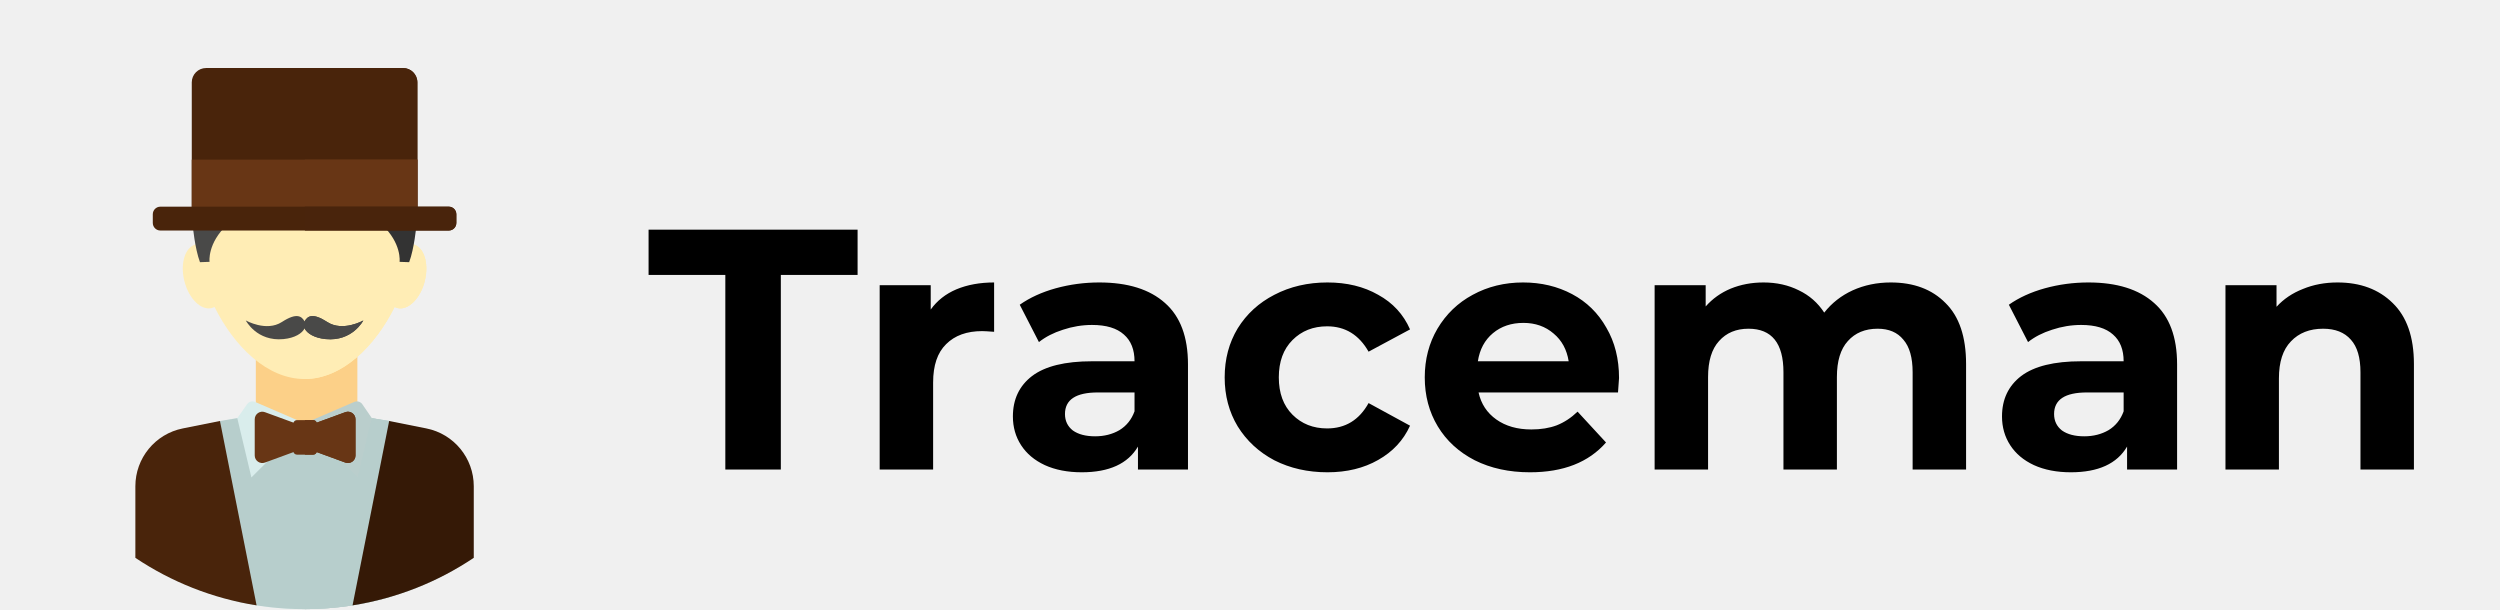
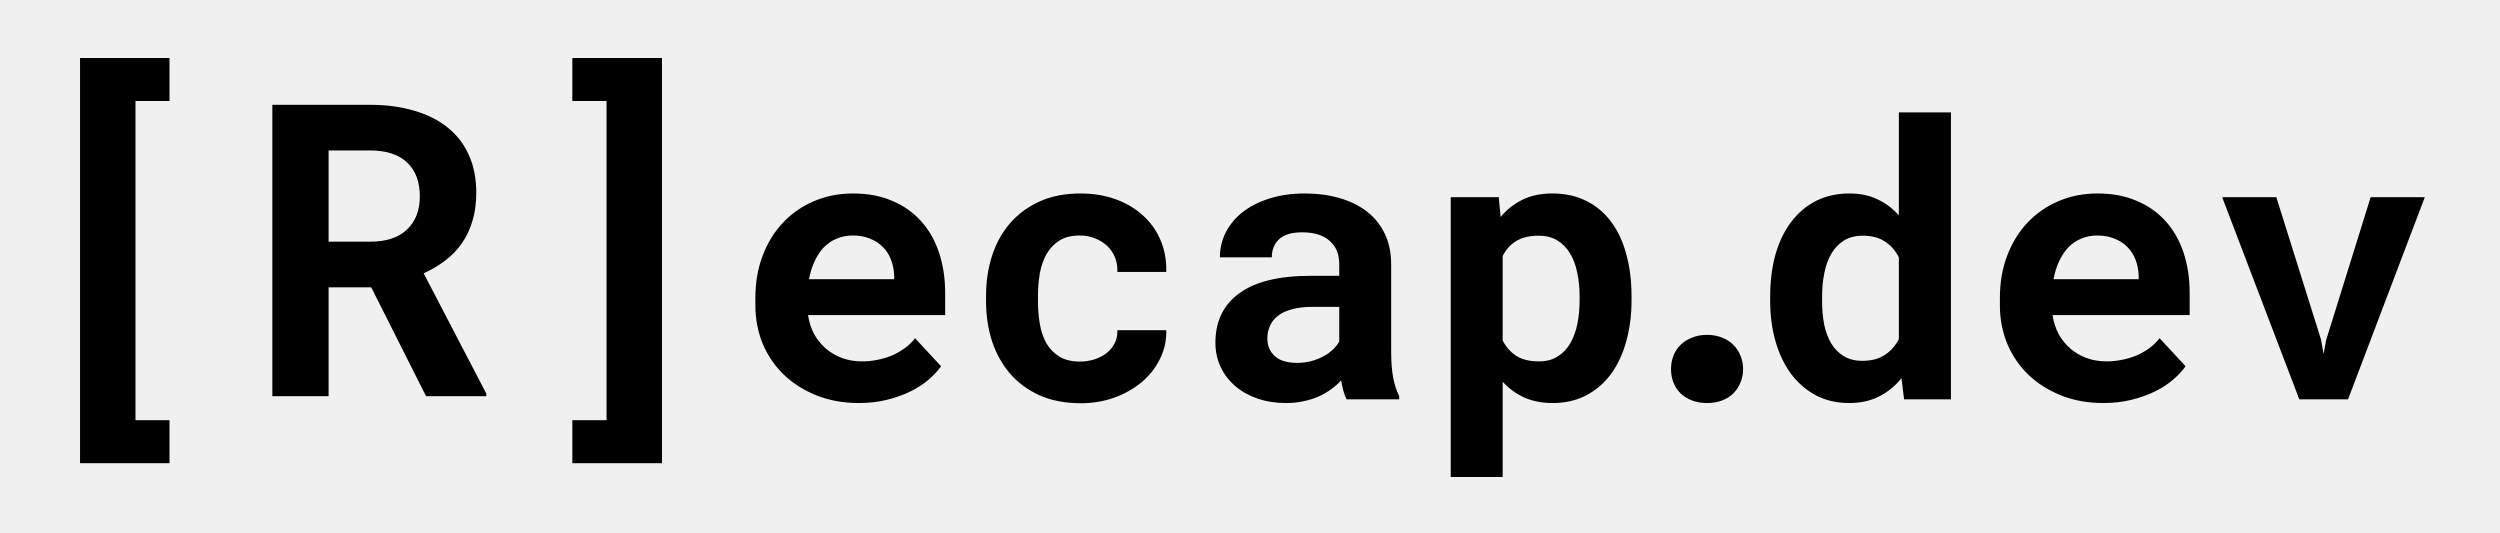
- <svg xmlns="http://www.w3.org/2000/svg" width="197" height="48" viewBox="0 0 197 48" fill="none">
-   <g class="logo-text">
-     <path d="M57.156 21.664H51.108V18.1H67.578V21.664H61.53V37H57.156V21.664ZM73.341 24.391C73.845 23.689 74.52 23.158 75.366 22.798C76.23 22.438 77.22 22.258 78.336 22.258V26.146C77.868 26.11 77.553 26.092 77.391 26.092C76.185 26.092 75.24 26.434 74.556 27.118C73.872 27.784 73.53 28.792 73.53 30.142V37H69.318V22.474H73.341V24.391ZM86.62 22.258C88.87 22.258 90.598 22.798 91.804 23.878C93.01 24.94 93.613 26.551 93.613 28.711V37H89.671V35.191C88.879 36.541 87.403 37.216 85.243 37.216C84.127 37.216 83.155 37.027 82.327 36.649C81.517 36.271 80.896 35.749 80.464 35.083C80.032 34.417 79.816 33.661 79.816 32.815C79.816 31.465 80.32 30.403 81.328 29.629C82.354 28.855 83.929 28.468 86.053 28.468H89.401C89.401 27.55 89.122 26.848 88.564 26.362C88.006 25.858 87.169 25.606 86.053 25.606C85.279 25.606 84.514 25.732 83.758 25.984C83.02 26.218 82.39 26.542 81.868 26.956L80.356 24.013C81.148 23.455 82.093 23.023 83.191 22.717C84.307 22.411 85.45 22.258 86.62 22.258ZM86.296 34.381C87.016 34.381 87.655 34.219 88.213 33.895C88.771 33.553 89.167 33.058 89.401 32.41V30.925H86.512C84.784 30.925 83.92 31.492 83.92 32.626C83.92 33.166 84.127 33.598 84.541 33.922C84.973 34.228 85.558 34.381 86.296 34.381ZM104.604 37.216C103.056 37.216 101.661 36.901 100.419 36.271C99.195 35.623 98.232 34.732 97.53 33.598C96.846 32.464 96.504 31.177 96.504 29.737C96.504 28.297 96.846 27.01 97.53 25.876C98.232 24.742 99.195 23.86 100.419 23.23C101.661 22.582 103.056 22.258 104.604 22.258C106.134 22.258 107.466 22.582 108.6 23.23C109.752 23.86 110.589 24.769 111.111 25.957L107.844 27.712C107.088 26.38 105.999 25.714 104.577 25.714C103.479 25.714 102.57 26.074 101.85 26.794C101.13 27.514 100.77 28.495 100.77 29.737C100.77 30.979 101.13 31.96 101.85 32.68C102.57 33.4 103.479 33.76 104.577 33.76C106.017 33.76 107.106 33.094 107.844 31.762L111.111 33.544C110.589 34.696 109.752 35.596 108.6 36.244C107.466 36.892 106.134 37.216 104.604 37.216ZM127.58 29.791C127.58 29.845 127.553 30.223 127.499 30.925H116.51C116.708 31.825 117.176 32.536 117.914 33.058C118.652 33.58 119.57 33.841 120.668 33.841C121.424 33.841 122.09 33.733 122.666 33.517C123.26 33.283 123.809 32.923 124.313 32.437L126.554 34.867C125.186 36.433 123.188 37.216 120.56 37.216C118.922 37.216 117.473 36.901 116.213 36.271C114.953 35.623 113.981 34.732 113.297 33.598C112.613 32.464 112.271 31.177 112.271 29.737C112.271 28.315 112.604 27.037 113.27 25.903C113.954 24.751 114.881 23.86 116.051 23.23C117.239 22.582 118.562 22.258 120.02 22.258C121.442 22.258 122.729 22.564 123.881 23.176C125.033 23.788 125.933 24.67 126.581 25.822C127.247 26.956 127.58 28.279 127.58 29.791ZM120.047 25.444C119.093 25.444 118.292 25.714 117.644 26.254C116.996 26.794 116.6 27.532 116.456 28.468H123.611C123.467 27.55 123.071 26.821 122.423 26.281C121.775 25.723 120.983 25.444 120.047 25.444ZM148.987 22.258C150.805 22.258 152.245 22.798 153.307 23.878C154.387 24.94 154.927 26.542 154.927 28.684V37H150.715V29.332C150.715 28.18 150.472 27.325 149.986 26.767C149.518 26.191 148.843 25.903 147.961 25.903C146.971 25.903 146.188 26.227 145.612 26.875C145.036 27.505 144.748 28.45 144.748 29.71V37H140.536V29.332C140.536 27.046 139.618 25.903 137.782 25.903C136.81 25.903 136.036 26.227 135.46 26.875C134.884 27.505 134.596 28.45 134.596 29.71V37H130.384V22.474H134.407V24.148C134.947 23.536 135.604 23.068 136.378 22.744C137.17 22.42 138.034 22.258 138.97 22.258C139.996 22.258 140.923 22.465 141.751 22.879C142.579 23.275 143.245 23.86 143.749 24.634C144.343 23.878 145.09 23.293 145.99 22.879C146.908 22.465 147.907 22.258 148.987 22.258ZM164.562 22.258C166.812 22.258 168.54 22.798 169.746 23.878C170.952 24.94 171.555 26.551 171.555 28.711V37H167.613V35.191C166.821 36.541 165.345 37.216 163.185 37.216C162.069 37.216 161.097 37.027 160.269 36.649C159.459 36.271 158.838 35.749 158.406 35.083C157.974 34.417 157.758 33.661 157.758 32.815C157.758 31.465 158.262 30.403 159.27 29.629C160.296 28.855 161.871 28.468 163.995 28.468H167.343C167.343 27.55 167.064 26.848 166.506 26.362C165.948 25.858 165.111 25.606 163.995 25.606C163.221 25.606 162.456 25.732 161.7 25.984C160.962 26.218 160.332 26.542 159.81 26.956L158.298 24.013C159.09 23.455 160.035 23.023 161.133 22.717C162.249 22.411 163.392 22.258 164.562 22.258ZM164.238 34.381C164.958 34.381 165.597 34.219 166.155 33.895C166.713 33.553 167.109 33.058 167.343 32.41V30.925H164.454C162.726 30.925 161.862 31.492 161.862 32.626C161.862 33.166 162.069 33.598 162.483 33.922C162.915 34.228 163.5 34.381 164.238 34.381ZM184.196 22.258C185.996 22.258 187.445 22.798 188.543 23.878C189.659 24.958 190.217 26.56 190.217 28.684V37H186.005V29.332C186.005 28.18 185.753 27.325 185.249 26.767C184.745 26.191 184.016 25.903 183.062 25.903C182 25.903 181.154 26.236 180.524 26.902C179.894 27.55 179.579 28.522 179.579 29.818V37H175.367V22.474H179.39V24.175C179.948 23.563 180.641 23.095 181.469 22.771C182.297 22.429 183.206 22.258 184.196 22.258Z" fill="currentColor" />
-   </g>
-   <g clip-path="url(#clip0)">
-     <path d="M28.16 27.84H20.16V35.84H28.16V27.84Z" fill="#FCD088" />
-     <path d="M28 27.395H24.027V35.395H28V27.395Z" fill="#FCD088" />
-     <path d="M24 33.359L20.105 31.673C19.879 31.574 19.614 31.648 19.472 31.85L18.699 32.949L14.46 33.797C12.301 34.229 10.748 36.124 10.748 38.325V44.011C14.545 46.531 19.101 48 24 48C24.009 48 24.018 48 24.027 47.999V33.347L24 33.359Z" fill="#D9EDEC" />
-     <path d="M33.54 33.797L29.301 32.949L28.552 31.855C28.412 31.651 28.146 31.573 27.918 31.671L24.027 33.347V47.999C28.158 47.995 32.044 46.947 35.436 45.105C36.059 44.72 36.665 44.325 37.253 43.932V38.325C37.252 36.124 35.699 34.228 33.54 33.797Z" fill="#BACECC" />
-     <path d="M32.581 19.26C32.624 18.862 32.647 18.47 32.647 18.087C32.647 13.027 28.775 8.925 24 8.925C19.225 8.925 15.354 13.027 15.354 18.087C15.354 18.47 15.376 18.862 15.419 19.26C14.58 19.478 14.181 20.768 14.528 22.149C14.875 23.534 15.842 24.485 16.686 24.274C16.763 24.254 16.834 24.223 16.904 24.187C18.466 27.323 21.062 29.867 24 29.867C26.938 29.867 29.534 27.323 31.096 24.187C31.166 24.223 31.237 24.254 31.314 24.274C32.158 24.485 33.124 23.534 33.472 22.149C33.819 20.768 33.42 19.478 32.581 19.26Z" fill="#FFEDB5" />
-     <path d="M32.581 19.26C32.624 18.862 32.647 18.47 32.647 18.087C32.647 13.037 28.79 8.942 24.027 8.926V29.866C26.954 29.851 29.539 27.313 31.096 24.187C31.166 24.223 31.237 24.254 31.314 24.273C32.158 24.485 33.124 23.534 33.472 22.149C33.819 20.768 33.42 19.478 32.581 19.26Z" fill="#FFEDB5" />
-     <path d="M28.189 37.621L24 33.446L19.811 37.621L18.699 32.949L17.333 33.173L18.427 47.348C20.216 47.774 22.081 48 24 48C26.392 48 28.701 47.648 30.881 46.997L30.666 33.173L29.301 32.949L28.189 37.621Z" fill="#B7CECC" />
-     <path d="M30.666 33.173L29.301 32.949L28.189 37.621L24.027 33.472V47.999C26.409 47.997 28.709 47.646 30.881 46.997L30.666 33.173Z" fill="#B7CECC" />
-     <path d="M15.192 17.805C15.192 17.805 15.354 19.583 15.758 20.66L16.512 20.633C16.512 20.633 16.323 19.178 17.913 17.697C19.502 16.215 15.192 17.805 15.192 17.805Z" fill="#494948" />
-     <path d="M32.808 17.805C32.808 17.805 32.647 19.583 32.242 20.66L31.488 20.633C31.488 20.633 31.677 19.178 30.087 17.697C28.498 16.215 32.808 17.805 32.808 17.805Z" fill="#333333" />
-     <path d="M33.599 33.76L30.666 33.173L27.781 47.702C31.273 47.15 34.514 45.844 37.333 43.957V38.316C37.333 36.101 35.77 34.195 33.599 33.76Z" fill="#351906" />
-     <path d="M14.402 33.76L17.333 33.173L20.219 47.702C16.727 47.15 13.486 45.844 10.667 43.957V38.316C10.667 36.101 12.23 34.195 14.402 33.76Z" fill="#49240B" />
-     <path d="M27.21 32.479L24.955 33.305C24.917 33.189 24.809 33.104 24.68 33.104H23.401C23.272 33.104 23.164 33.188 23.127 33.304L20.875 32.479C20.485 32.336 20.072 32.625 20.072 33.04V35.89C20.072 36.305 20.485 36.594 20.875 36.451L23.127 35.626C23.164 35.742 23.272 35.826 23.401 35.826H24.68C24.809 35.826 24.917 35.741 24.955 35.624L27.21 36.451C27.601 36.594 28.014 36.305 28.014 35.89V33.04C28.014 32.625 27.601 32.336 27.21 32.479Z" fill="#683615" />
-     <path d="M27.21 32.479L24.955 33.305C24.917 33.189 24.809 33.103 24.68 33.103H24.027V35.826H24.68C24.809 35.826 24.917 35.741 24.955 35.624L27.21 36.451C27.601 36.594 28.014 36.305 28.014 35.89V33.04C28.014 32.625 27.601 32.336 27.21 32.479Z" fill="#683615" />
-     <path d="M25.789 25.374C24.591 24.596 24.224 24.938 24 25.321C23.776 24.938 23.409 24.596 22.211 25.374C20.985 26.168 19.369 25.252 19.369 25.252C19.369 25.252 20.232 26.93 22.346 26.72C23.251 26.631 23.807 26.26 24 25.884C24.194 26.26 24.75 26.631 25.655 26.72C27.768 26.93 28.631 25.252 28.631 25.252C28.631 25.252 27.015 26.168 25.789 25.374Z" fill="#494948" />
-     <path d="M25.789 25.373C24.637 24.626 24.254 24.914 24.027 25.277V25.926C24.239 26.288 24.784 26.634 25.655 26.721C27.768 26.93 28.631 25.253 28.631 25.253C28.631 25.253 27.015 26.168 25.789 25.373Z" fill="#494948" />
-     <path d="M32.889 17.482H15.111V6.492C15.111 5.867 15.618 5.36 16.242 5.36H31.758C32.382 5.36 32.889 5.867 32.889 6.492L32.889 17.482Z" fill="#49240B" />
-     <path d="M32.889 6.492C32.889 5.867 32.382 5.36 31.758 5.36H24.027V17.482H32.889V6.492Z" fill="#49240B" />
-     <path d="M32.889 12.579H15.111V17.481H32.889V12.579Z" fill="#683615" />
-     <path d="M32.889 12.579H24.027V17.481H32.889V12.579Z" fill="#683615" />
-     <path d="M35.362 18.166H12.639C12.308 18.166 12.04 17.898 12.04 17.568V16.884C12.04 16.553 12.308 16.285 12.639 16.285H35.362C35.692 16.285 35.96 16.553 35.96 16.884V17.568C35.96 17.898 35.692 18.166 35.362 18.166Z" fill="#49240B" />
-     <path d="M35.362 16.285H24.027V18.166H35.362C35.692 18.166 35.96 17.898 35.96 17.568V16.883C35.96 16.553 35.692 16.285 35.362 16.285Z" fill="#49240C" />
-   </g>
-   <defs>
-     <filter id="full-logo0_d" x="47.108" y="15.1" width="147.109" height="27.116" filterUnits="userSpaceOnUse" color-interpolation-filters="sRGB">
-       <feFlood flood-opacity="0" result="BackgroundImageFix" />
-       <feColorMatrix in="SourceAlpha" type="matrix" values="0 0 0 0 0 0 0 0 0 0 0 0 0 0 0 0 0 0 127 0" />
-       <feOffset dy="1" />
-       <feGaussianBlur stdDeviation="2" />
-       <feColorMatrix type="matrix" values="0 0 0 0 0.115 0 0 0 0 0.137 0 0 0 0 0.658 0 0 0 0.41 0" />
-       <feBlend mode="normal" in2="BackgroundImageFix" result="effect1_dropShadow" />
-       <feBlend mode="normal" in="SourceGraphic" in2="effect1_dropShadow" result="shape" />
-     </filter>
-     <clipPath id="clip0">
-       <rect width="48" height="48" fill="white" />
-     </clipPath>
-   </defs>
+ <svg xmlns="http://www.w3.org/2000/svg" width="183" height="39" viewBox="0 0 183 39" fill="none">
+   <path d="M12.407 7.394H9.917V30.758H12.407V33.907H5.859V4.244H12.407V7.394ZM27.173 21.031H24.053V29H19.936V7.672H27.085C28.267 7.672 29.336 7.813 30.293 8.097C31.25 8.37 32.065 8.775 32.739 9.312C33.423 9.85 33.945 10.519 34.307 11.319C34.678 12.12 34.863 13.048 34.863 14.102C34.863 14.864 34.77 15.553 34.585 16.168C34.409 16.773 34.15 17.32 33.809 17.809C33.477 18.287 33.071 18.707 32.593 19.068C32.124 19.43 31.597 19.742 31.011 20.006L35.596 28.81V29H31.186L27.173 21.031ZM24.053 17.691H27.1C28.262 17.691 29.155 17.398 29.78 16.812C30.415 16.217 30.732 15.406 30.732 14.381C30.732 13.316 30.425 12.491 29.81 11.905C29.194 11.31 28.286 11.012 27.085 11.012H24.053V17.691ZM41.895 4.244H48.457V33.907H41.895V30.758H44.399V7.394H41.895V4.244Z" fill="currentColor" />
+   <path class="logo-text" d="M62.868 29.502C61.729 29.502 60.694 29.315 59.765 28.941C58.835 28.568 58.037 28.062 57.372 27.424C56.707 26.777 56.192 26.02 55.827 25.154C55.472 24.279 55.294 23.345 55.294 22.352V21.805C55.294 20.674 55.472 19.645 55.827 18.715C56.183 17.776 56.679 16.969 57.317 16.295C57.955 15.62 58.712 15.096 59.587 14.723C60.462 14.349 61.414 14.162 62.444 14.162C63.511 14.162 64.459 14.34 65.288 14.695C66.127 15.042 66.833 15.534 67.407 16.172C67.991 16.81 68.433 17.58 68.733 18.482C69.034 19.376 69.185 20.365 69.185 21.449V23.062H59.149C59.222 23.564 59.368 24.024 59.587 24.443C59.815 24.854 60.102 25.209 60.448 25.51C60.795 25.811 61.191 26.043 61.638 26.207C62.084 26.371 62.572 26.453 63.101 26.453C63.474 26.453 63.843 26.417 64.208 26.344C64.582 26.271 64.937 26.166 65.274 26.029C65.612 25.884 65.926 25.706 66.218 25.496C66.509 25.287 66.765 25.04 66.983 24.758L68.884 26.809C68.647 27.146 68.337 27.479 67.954 27.807C67.58 28.126 67.134 28.413 66.614 28.668C66.104 28.914 65.534 29.115 64.905 29.27C64.276 29.424 63.597 29.502 62.868 29.502ZM62.417 17.238C61.989 17.238 61.597 17.316 61.241 17.471C60.886 17.616 60.571 17.831 60.298 18.113C60.033 18.396 59.81 18.733 59.628 19.125C59.446 19.517 59.309 19.954 59.218 20.438H65.452V20.137C65.434 19.736 65.356 19.357 65.22 19.002C65.083 18.646 64.887 18.341 64.632 18.086C64.377 17.822 64.062 17.616 63.688 17.471C63.324 17.316 62.9 17.238 62.417 17.238ZM79.056 26.467C79.429 26.467 79.785 26.412 80.122 26.303C80.459 26.193 80.755 26.038 81.011 25.838C81.266 25.637 81.462 25.396 81.599 25.113C81.745 24.831 81.808 24.516 81.79 24.17H85.372C85.39 24.936 85.231 25.646 84.894 26.303C84.565 26.959 84.114 27.524 83.54 27.998C82.966 28.472 82.296 28.846 81.53 29.119C80.774 29.384 79.972 29.516 79.124 29.516C77.976 29.516 76.968 29.324 76.103 28.941C75.237 28.549 74.512 28.016 73.929 27.342C73.355 26.667 72.917 25.879 72.616 24.977C72.325 24.065 72.179 23.09 72.179 22.051V21.641C72.179 20.602 72.325 19.631 72.616 18.729C72.908 17.817 73.345 17.024 73.929 16.35C74.512 15.675 75.232 15.142 76.089 14.75C76.955 14.358 77.957 14.162 79.097 14.162C80.008 14.162 80.851 14.299 81.626 14.572C82.401 14.846 83.066 15.233 83.622 15.734C84.187 16.227 84.625 16.828 84.935 17.539C85.245 18.241 85.39 19.029 85.372 19.904H81.79C81.808 19.54 81.754 19.193 81.626 18.865C81.498 18.537 81.311 18.255 81.065 18.018C80.819 17.781 80.523 17.594 80.177 17.457C79.83 17.311 79.452 17.238 79.042 17.238C78.44 17.238 77.944 17.361 77.552 17.607C77.16 17.854 76.845 18.182 76.608 18.592C76.38 19.002 76.216 19.471 76.116 20C76.025 20.529 75.98 21.076 75.98 21.641V22.051C75.98 22.625 76.025 23.181 76.116 23.719C76.207 24.247 76.367 24.717 76.595 25.127C76.832 25.528 77.146 25.852 77.538 26.098C77.939 26.344 78.445 26.467 79.056 26.467ZM98.565 29.229C98.474 29.046 98.397 28.837 98.333 28.6C98.269 28.363 98.215 28.112 98.169 27.848C97.959 28.076 97.718 28.29 97.444 28.49C97.171 28.691 96.866 28.869 96.528 29.023C96.2 29.169 95.836 29.283 95.435 29.365C95.034 29.456 94.601 29.502 94.136 29.502C93.379 29.502 92.682 29.393 92.044 29.174C91.415 28.955 90.873 28.65 90.417 28.258C89.961 27.866 89.606 27.401 89.351 26.863C89.095 26.316 88.968 25.724 88.968 25.086C88.968 23.527 89.546 22.324 90.704 21.477C91.871 20.62 93.607 20.191 95.913 20.191H98.032V19.316C98.032 18.605 97.8 18.045 97.335 17.635C96.87 17.215 96.2 17.006 95.325 17.006C94.55 17.006 93.985 17.174 93.63 17.512C93.274 17.84 93.097 18.282 93.097 18.838H89.296C89.296 18.209 89.433 17.612 89.706 17.047C89.989 16.482 90.394 15.985 90.923 15.557C91.461 15.128 92.112 14.791 92.878 14.545C93.653 14.29 94.537 14.162 95.53 14.162C96.424 14.162 97.253 14.271 98.019 14.49C98.793 14.709 99.463 15.033 100.028 15.461C100.593 15.889 101.035 16.432 101.354 17.088C101.674 17.735 101.833 18.487 101.833 19.344V25.688C101.833 26.48 101.883 27.137 101.983 27.656C102.084 28.176 102.229 28.622 102.421 28.996V29.229H98.565ZM94.942 26.562C95.325 26.562 95.681 26.517 96.009 26.426C96.337 26.335 96.633 26.216 96.897 26.07C97.162 25.924 97.39 25.76 97.581 25.578C97.772 25.387 97.923 25.195 98.032 25.004V22.461H96.091C95.498 22.461 94.993 22.52 94.573 22.639C94.154 22.748 93.812 22.908 93.548 23.117C93.284 23.318 93.088 23.564 92.96 23.855C92.832 24.138 92.769 24.448 92.769 24.785C92.769 25.296 92.946 25.719 93.302 26.057C93.666 26.394 94.213 26.562 94.942 26.562ZM119.429 21.969C119.429 23.044 119.301 24.042 119.046 24.963C118.8 25.884 118.431 26.681 117.938 27.355C117.455 28.021 116.854 28.545 116.134 28.928C115.414 29.311 114.589 29.502 113.659 29.502C112.866 29.502 112.169 29.365 111.567 29.092C110.966 28.818 110.442 28.436 109.995 27.943V34.916H106.194V14.435H109.708L109.845 15.885C110.3 15.338 110.838 14.914 111.458 14.613C112.078 14.312 112.802 14.162 113.632 14.162C114.571 14.162 115.4 14.344 116.12 14.709C116.84 15.065 117.446 15.575 117.938 16.24C118.431 16.896 118.8 17.689 119.046 18.619C119.301 19.54 119.429 20.561 119.429 21.682V21.969ZM115.628 21.682C115.628 21.062 115.569 20.483 115.45 19.945C115.341 19.398 115.163 18.929 114.917 18.537C114.68 18.136 114.37 17.822 113.987 17.594C113.614 17.366 113.158 17.252 112.62 17.252C111.955 17.252 111.408 17.384 110.979 17.648C110.56 17.904 110.232 18.268 109.995 18.742V24.922C110.232 25.387 110.56 25.76 110.979 26.043C111.408 26.316 111.964 26.453 112.647 26.453C113.185 26.453 113.641 26.335 114.015 26.098C114.397 25.861 114.707 25.537 114.944 25.127C115.181 24.717 115.354 24.243 115.464 23.705C115.573 23.158 115.628 22.579 115.628 21.969V21.682ZM122.318 27.027C122.318 26.672 122.377 26.344 122.496 26.043C122.614 25.733 122.787 25.469 123.015 25.25C123.243 25.022 123.521 24.844 123.849 24.717C124.177 24.58 124.546 24.512 124.957 24.512C125.367 24.512 125.736 24.58 126.064 24.717C126.392 24.844 126.666 25.022 126.884 25.25C127.112 25.469 127.285 25.733 127.404 26.043C127.531 26.344 127.595 26.672 127.595 27.027C127.595 27.374 127.531 27.697 127.404 27.998C127.285 28.299 127.112 28.563 126.884 28.791C126.666 29.01 126.392 29.183 126.064 29.311C125.736 29.438 125.367 29.502 124.957 29.502C124.546 29.502 124.177 29.438 123.849 29.311C123.521 29.183 123.243 29.01 123.015 28.791C122.787 28.563 122.614 28.299 122.496 27.998C122.377 27.697 122.318 27.374 122.318 27.027ZM129.576 21.723C129.576 20.602 129.704 19.576 129.959 18.646C130.223 17.717 130.606 16.919 131.107 16.254C131.609 15.588 132.215 15.074 132.926 14.709C133.646 14.344 134.466 14.162 135.387 14.162C136.161 14.162 136.84 14.303 137.424 14.586C138.016 14.859 138.54 15.251 138.996 15.762V8.229H142.81V29.229H139.379L139.187 27.684C138.722 28.258 138.176 28.704 137.547 29.023C136.918 29.342 136.189 29.502 135.359 29.502C134.457 29.502 133.646 29.315 132.926 28.941C132.215 28.559 131.609 28.035 131.107 27.369C130.615 26.704 130.237 25.915 129.972 25.004C129.708 24.083 129.576 23.085 129.576 22.01V21.723ZM133.377 22.01C133.377 22.63 133.427 23.208 133.527 23.746C133.637 24.275 133.81 24.74 134.047 25.141C134.284 25.533 134.589 25.842 134.963 26.07C135.336 26.298 135.792 26.412 136.33 26.412C136.986 26.412 137.528 26.271 137.957 25.988C138.394 25.706 138.741 25.318 138.996 24.826V18.838C138.741 18.337 138.399 17.949 137.971 17.676C137.542 17.393 137.004 17.252 136.357 17.252C135.819 17.252 135.359 17.37 134.976 17.607C134.603 17.835 134.297 18.154 134.06 18.564C133.823 18.965 133.65 19.439 133.541 19.986C133.431 20.524 133.377 21.103 133.377 21.723V22.01ZM153.967 29.502C152.827 29.502 151.793 29.315 150.863 28.941C149.933 28.568 149.136 28.062 148.471 27.424C147.805 26.777 147.29 26.02 146.926 25.154C146.57 24.279 146.392 23.345 146.392 22.352V21.805C146.392 20.674 146.57 19.645 146.926 18.715C147.281 17.776 147.778 16.969 148.416 16.295C149.054 15.62 149.81 15.096 150.685 14.723C151.56 14.349 152.513 14.162 153.543 14.162C154.609 14.162 155.557 14.34 156.387 14.695C157.225 15.042 157.931 15.534 158.506 16.172C159.089 16.81 159.531 17.58 159.832 18.482C160.133 19.376 160.283 20.365 160.283 21.449V23.062H150.248C150.321 23.564 150.467 24.024 150.685 24.443C150.913 24.854 151.2 25.209 151.547 25.51C151.893 25.811 152.29 26.043 152.736 26.207C153.183 26.371 153.67 26.453 154.199 26.453C154.573 26.453 154.942 26.417 155.306 26.344C155.68 26.271 156.036 26.166 156.373 26.029C156.71 25.884 157.025 25.706 157.316 25.496C157.608 25.287 157.863 25.04 158.082 24.758L159.982 26.809C159.745 27.146 159.435 27.479 159.053 27.807C158.679 28.126 158.232 28.413 157.713 28.668C157.202 28.914 156.633 29.115 156.004 29.27C155.375 29.424 154.696 29.502 153.967 29.502ZM153.515 17.238C153.087 17.238 152.695 17.316 152.34 17.471C151.984 17.616 151.67 17.831 151.396 18.113C151.132 18.396 150.909 18.733 150.726 19.125C150.544 19.517 150.407 19.954 150.316 20.438H156.551V20.137C156.532 19.736 156.455 19.357 156.318 19.002C156.181 18.646 155.985 18.341 155.73 18.086C155.475 17.822 155.161 17.616 154.787 17.471C154.422 17.316 153.998 17.238 153.515 17.238ZM169.894 24.84L170.086 25.906L170.277 24.881L173.531 14.435H177.496L171.877 29.229H168.308L162.662 14.435H166.627L169.894 24.84Z" fill="currentColor" />
</svg>
